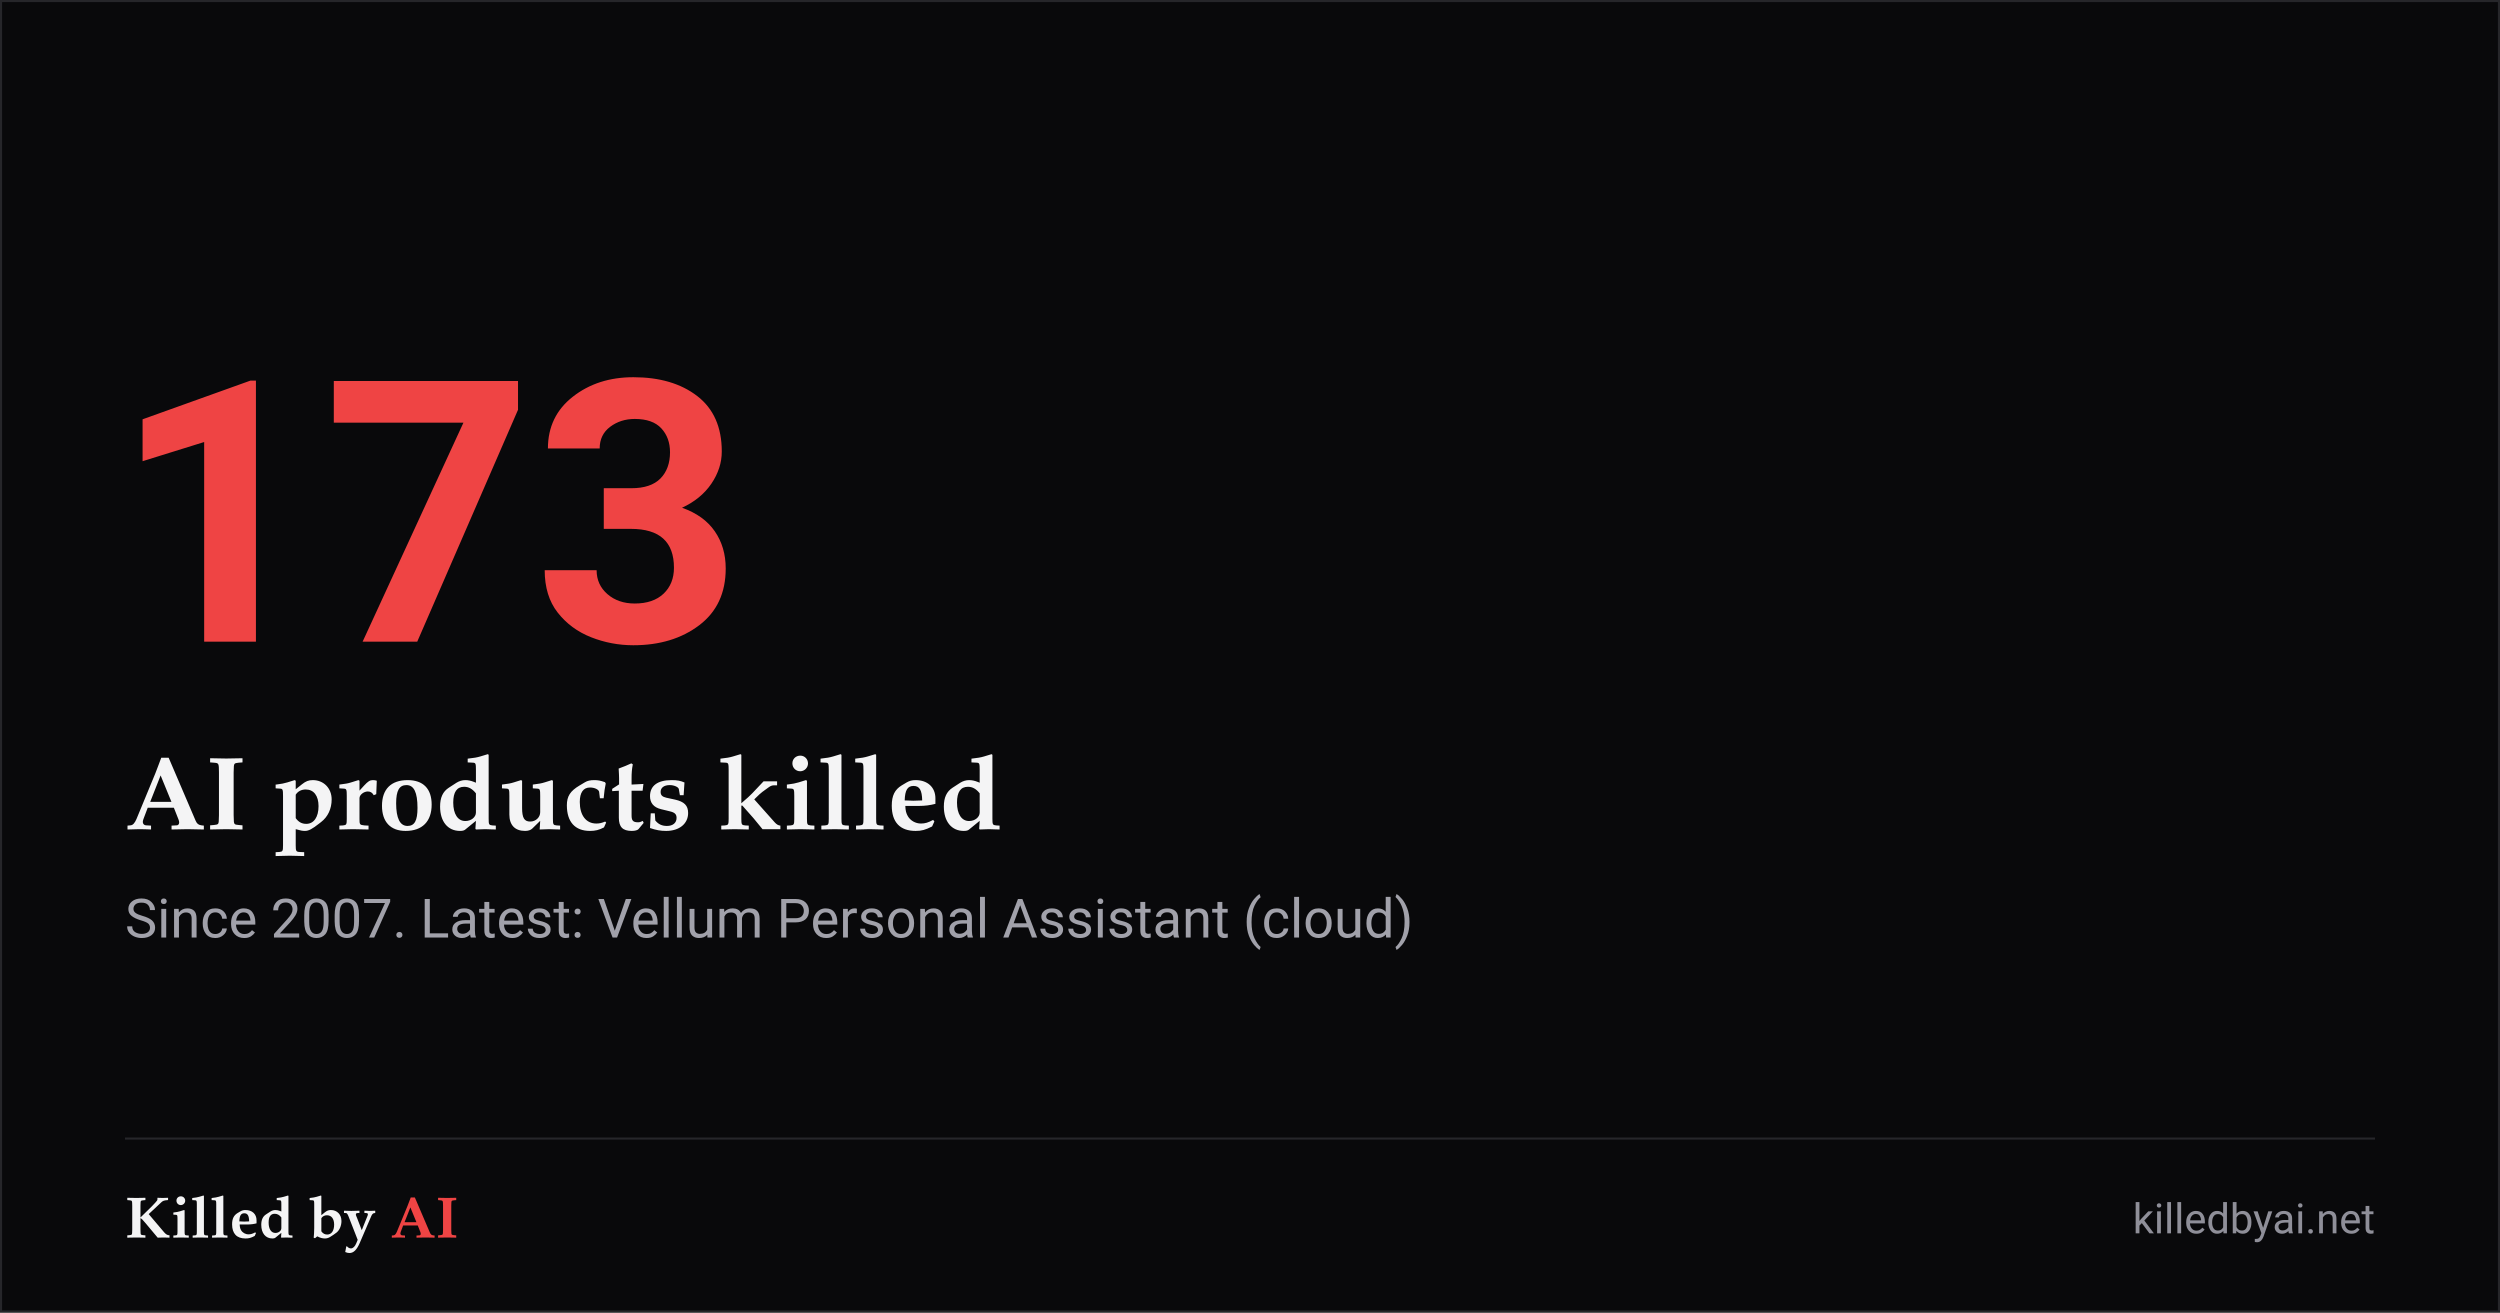
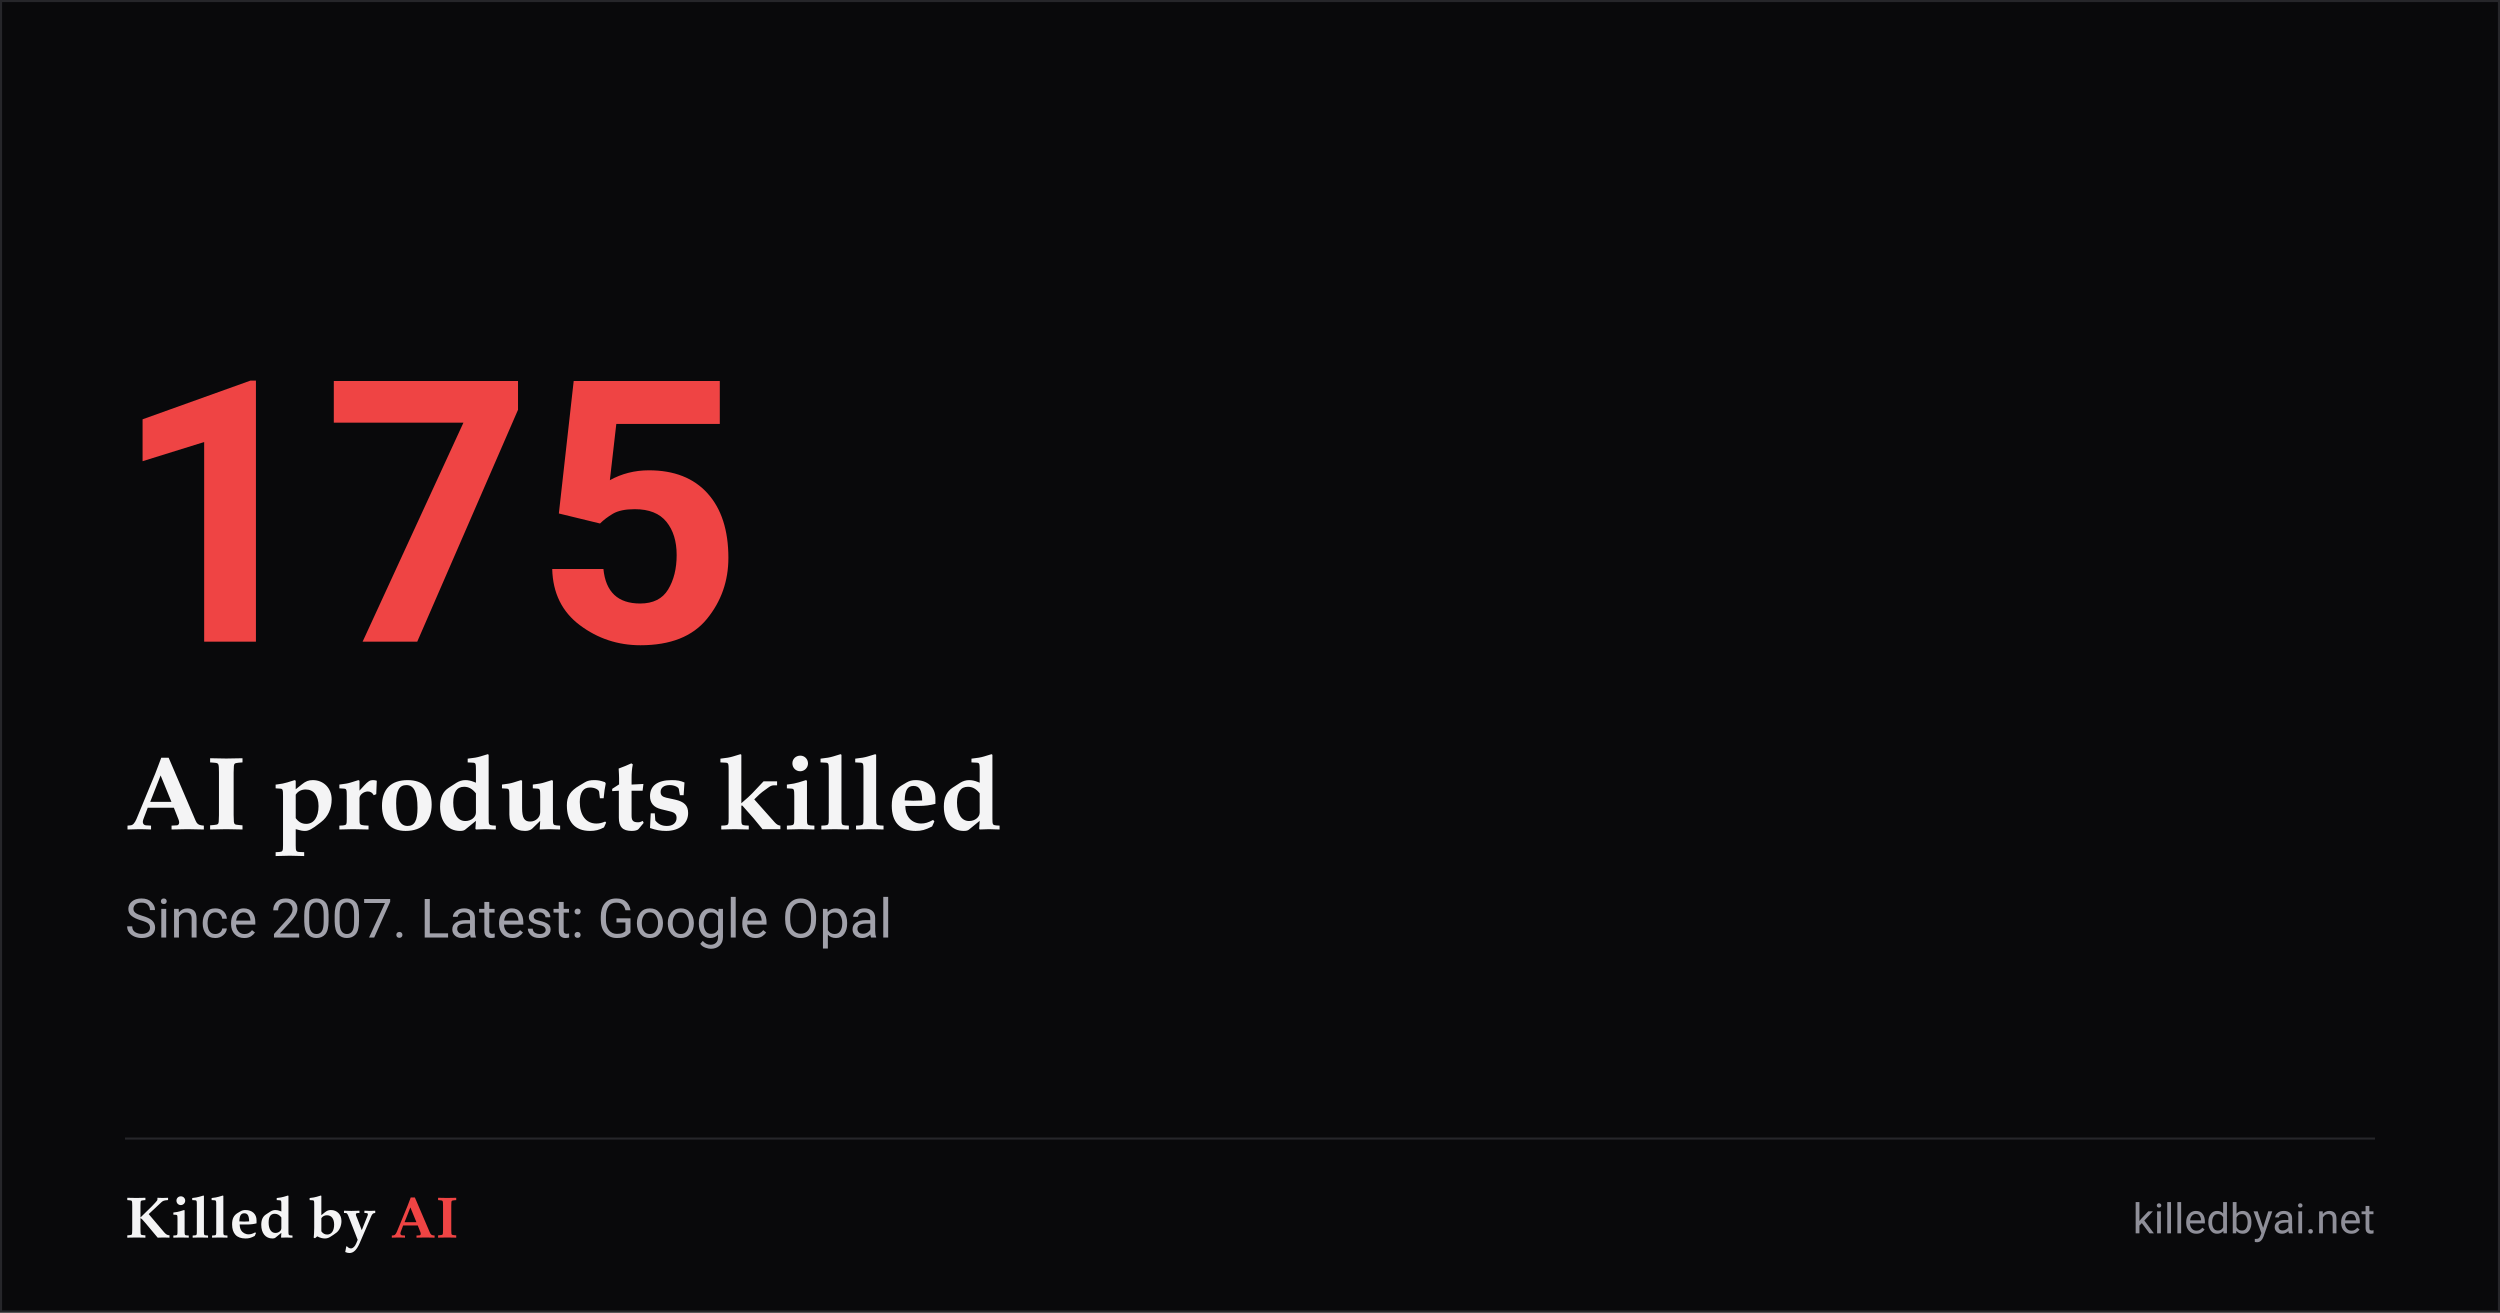
- <svg xmlns="http://www.w3.org/2000/svg" width="1200" height="630" viewBox="0 0 1200 630" role="img" aria-label="173 AI products killed">
+ <svg xmlns="http://www.w3.org/2000/svg" width="1200" height="630" viewBox="0 0 1200 630" role="img" aria-label="175 AI products killed">
  <rect width="1200" height="630" fill="#09090b" />
  <rect x=".5" y=".5" width="1199" height="629" fill="none" stroke="#26262a" />
-   <text x="54" y="308" font-family="-apple-system, BlinkMacSystemFont, 'Segoe UI', Roboto, 'Helvetica Neue', Arial, sans-serif" font-size="176" font-weight="700" fill="#ef4444">173</text>
+   <text x="54" y="308" font-family="-apple-system, BlinkMacSystemFont, 'Segoe UI', Roboto, 'Helvetica Neue', Arial, sans-serif" font-size="176" font-weight="700" fill="#ef4444">175</text>
  <text x="60" y="398" font-family="'Iowan Old Style', 'Palatino Linotype', Palatino, 'Book Antiqua', Georgia, serif" font-size="50" font-weight="700" fill="#f4f4f5">AI products killed</text>
-   <text x="60" y="450" font-family="-apple-system, BlinkMacSystemFont, 'Segoe UI', Roboto, 'Helvetica Neue', Arial, sans-serif" font-size="26" fill="#a1a1aa">Since 2007. Latest: Vellum Personal Assistant (cloud)</text>
+   <text x="60" y="450" font-family="-apple-system, BlinkMacSystemFont, 'Segoe UI', Roboto, 'Helvetica Neue', Arial, sans-serif" font-size="26" fill="#a1a1aa">Since 2007. Latest: Google Opal</text>
  <rect x="60" y="546" width="1080" height="1" fill="#26262a" />
  <text x="60" y="594" font-family="'Iowan Old Style', 'Palatino Linotype', Palatino, 'Book Antiqua', Georgia, serif" font-size="28" font-weight="700" fill="#f4f4f5">Killed by <tspan fill="#ef4444">AI</tspan>
  </text>
  <text x="1140" y="592" text-anchor="end" font-family="-apple-system, BlinkMacSystemFont, 'Segoe UI', Roboto, 'Helvetica Neue', Arial, sans-serif" font-size="20" fill="#8f8f99">killedbyai.net</text>
</svg>
